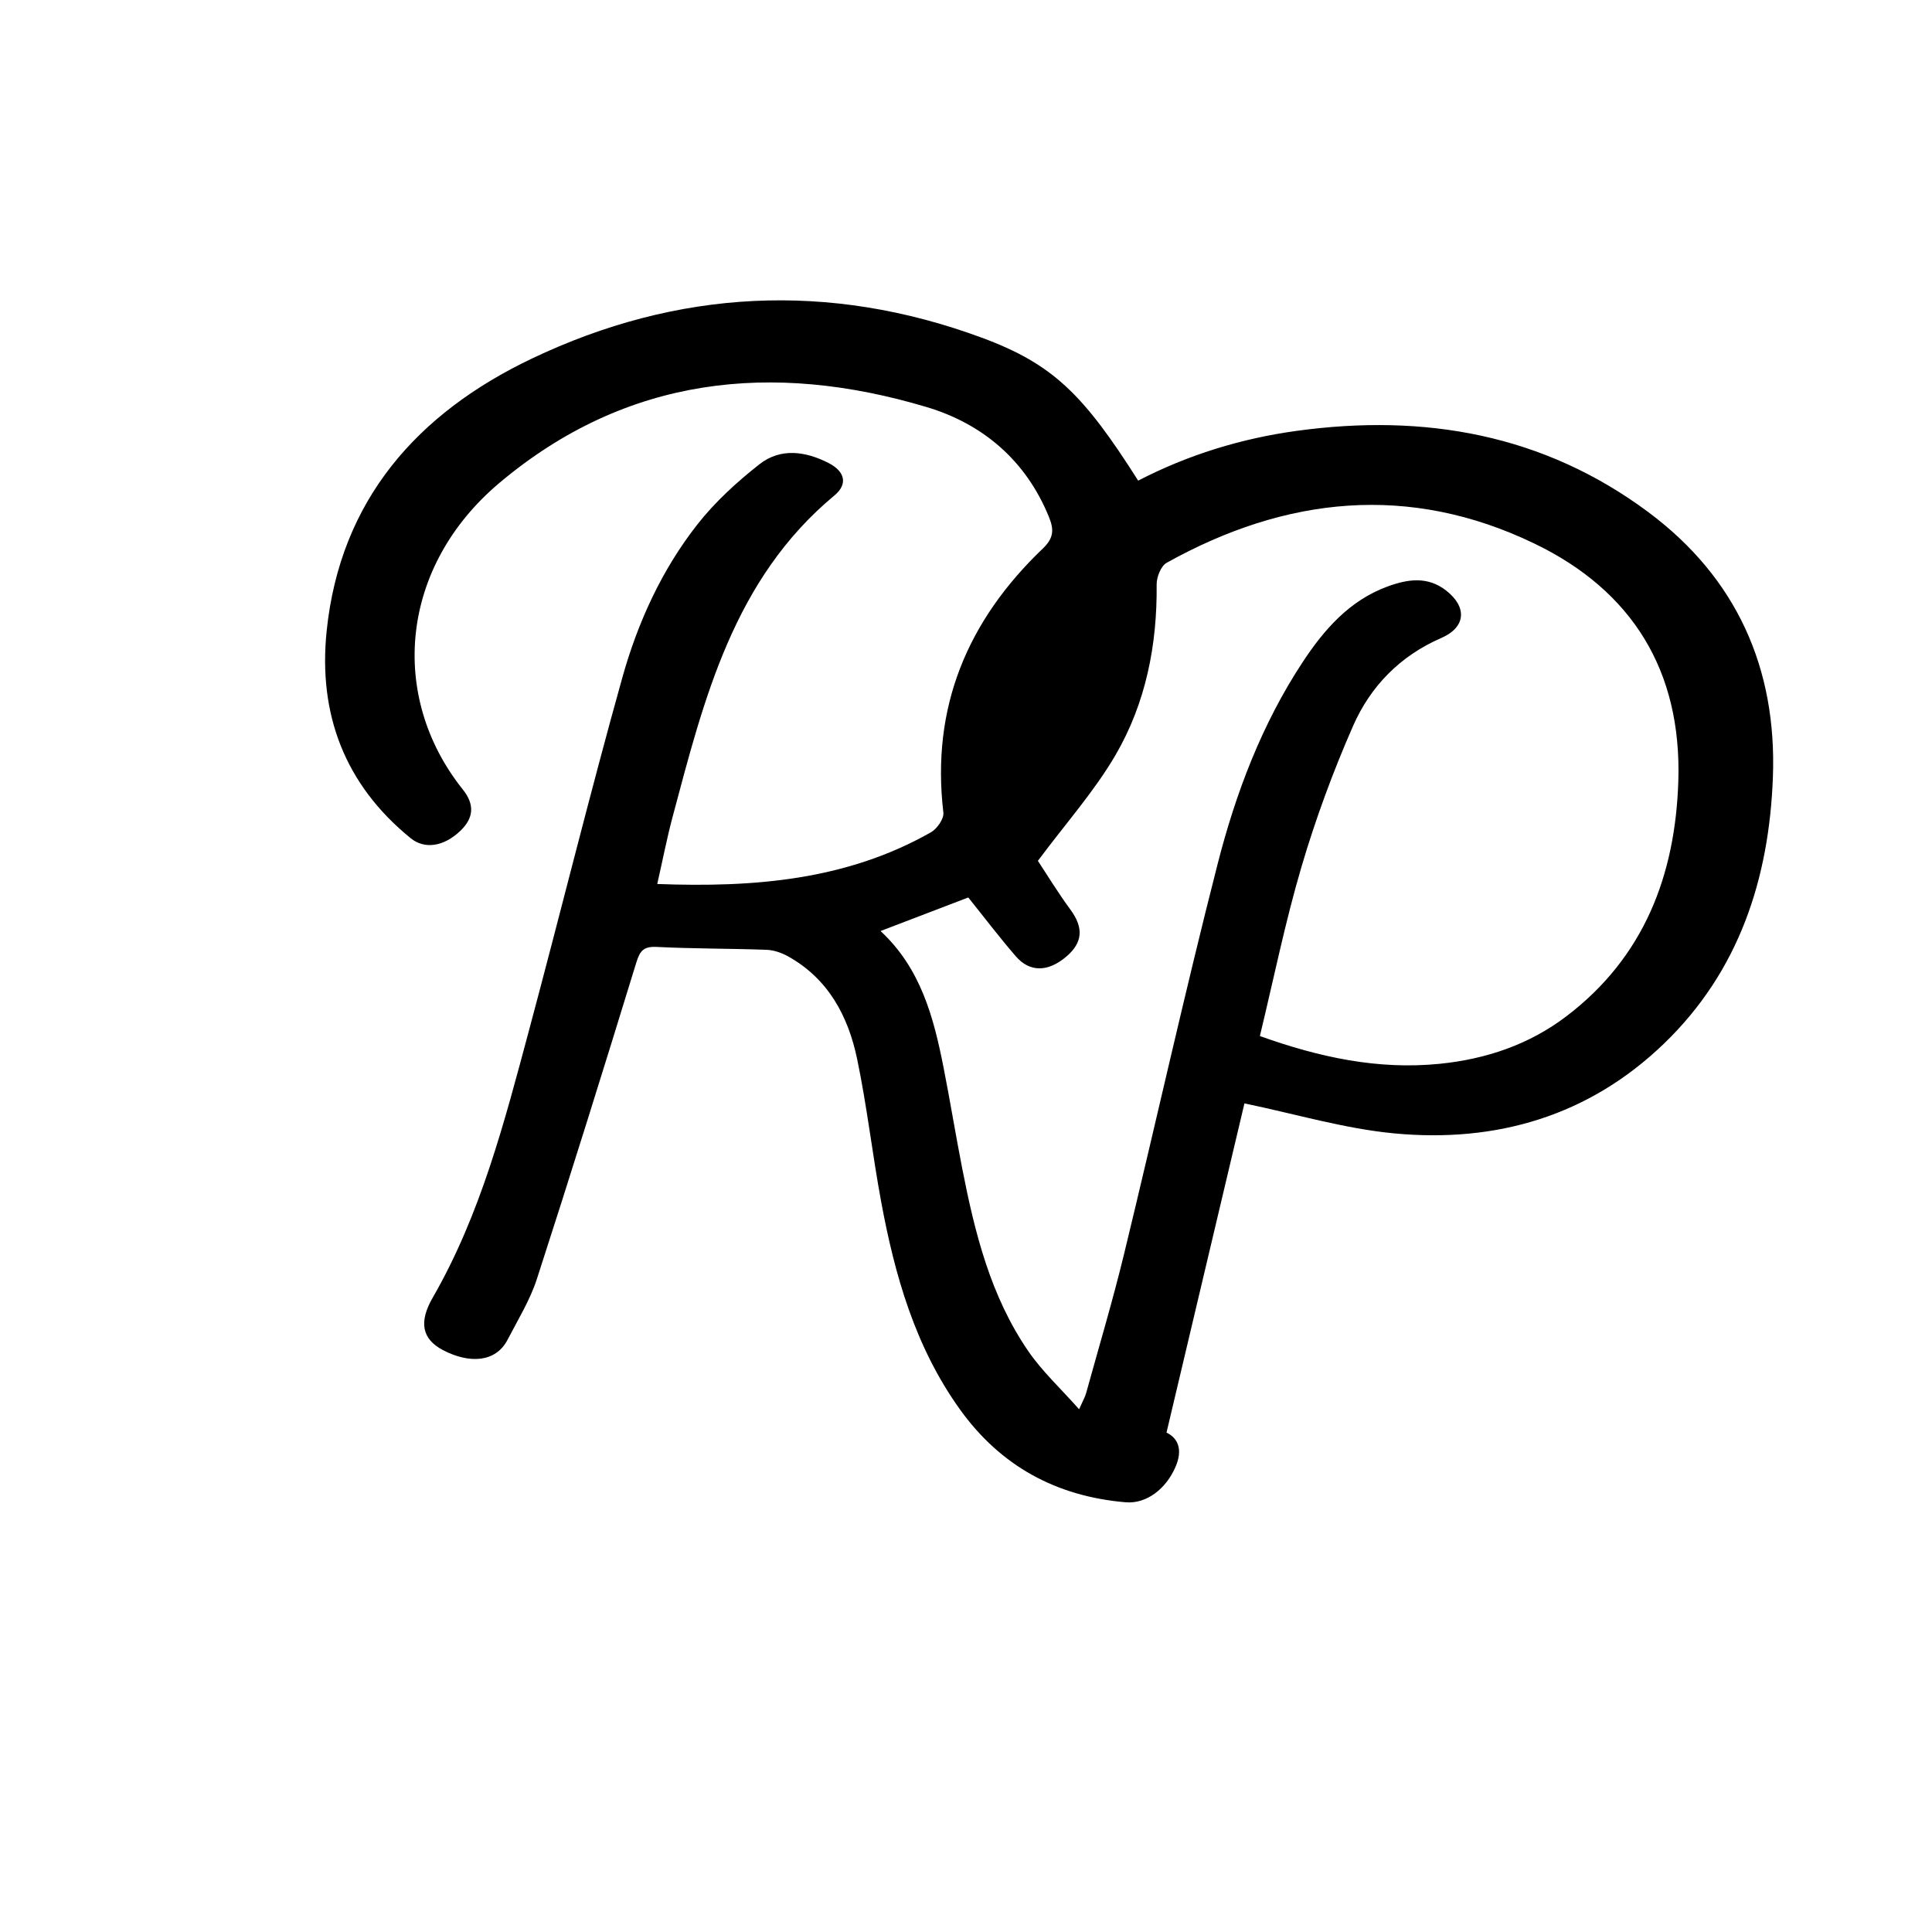
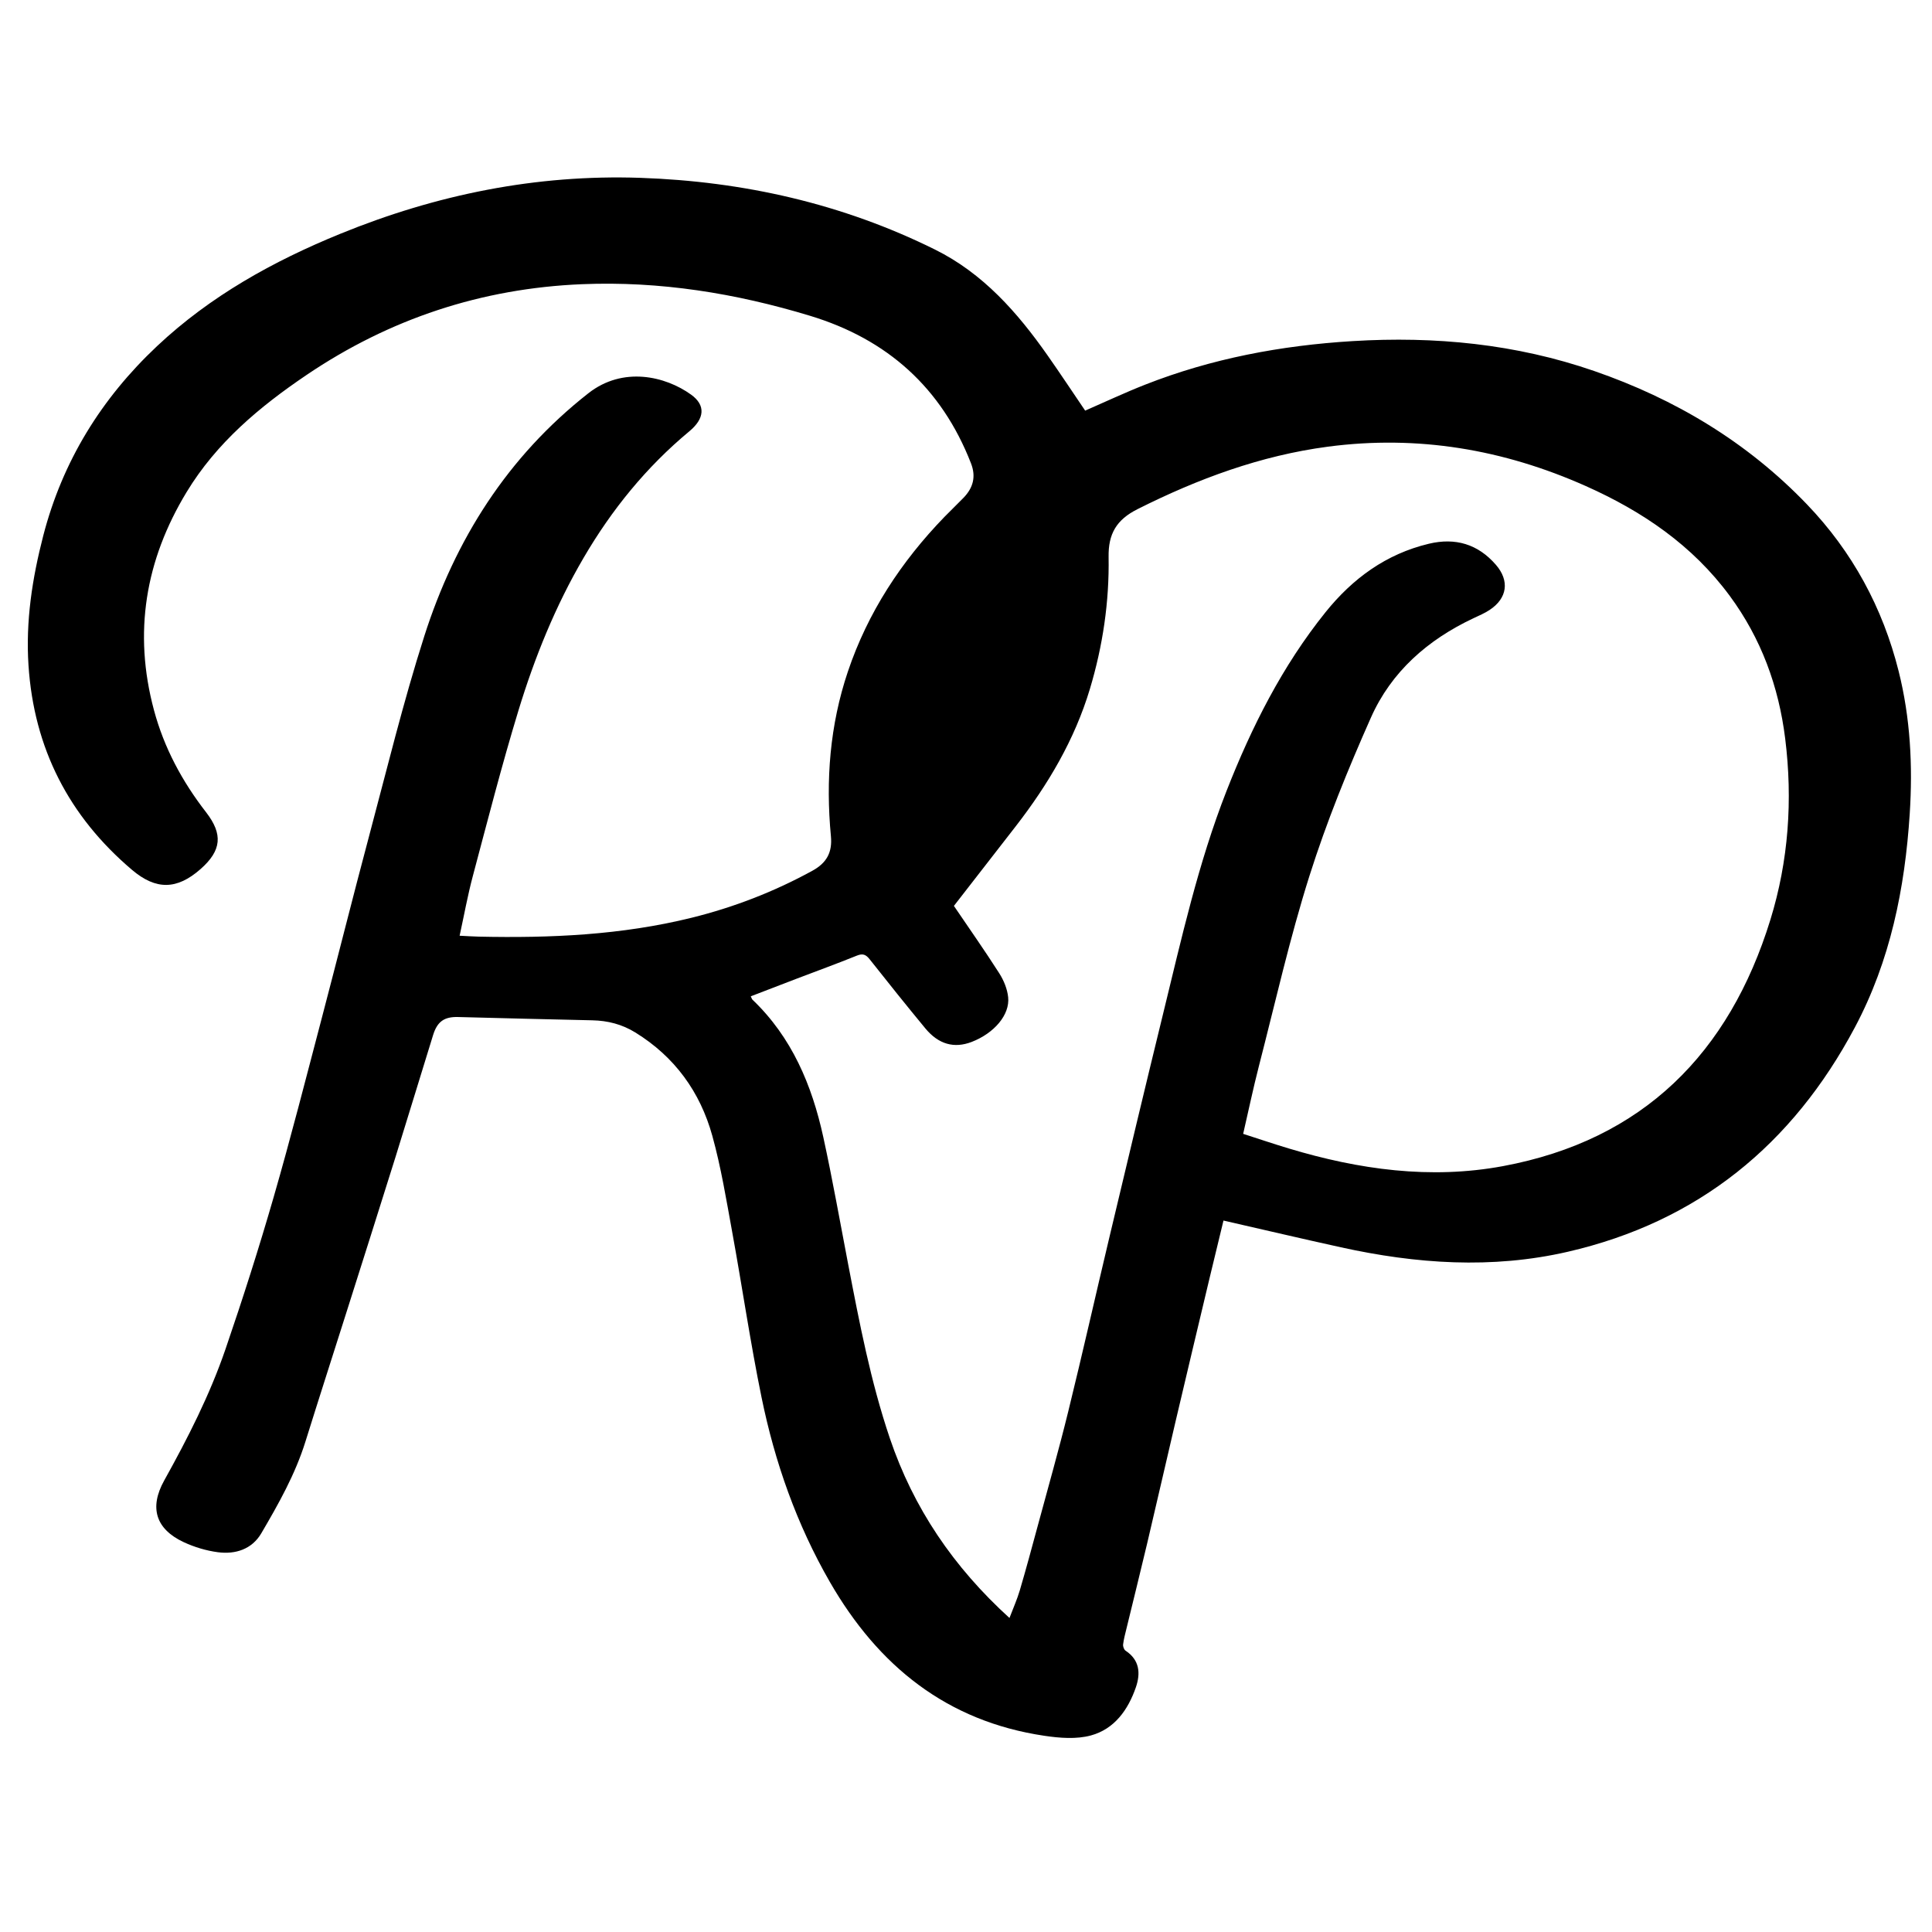
<svg xmlns="http://www.w3.org/2000/svg" version="1.1" id="Calque_1" x="0px" y="0px" viewBox="0 0 1000 1000" style="enable-background:new 0 0 1000 1000;" xml:space="preserve">
-   <path d="M340.19,457.55c50.34,1.89,98-1.99,141.65-26.75c3.18-1.8,6.83-7.03,6.45-10.21c-6.46-54.58,12.54-99.49,51.49-136.68  c5.79-5.53,5.74-9.96,3.14-16.35c-11.91-29.27-34.27-48.2-63.34-56.88c-79.81-23.84-155.3-16.03-220.99,39.19  c-51.45,43.24-57.73,110.32-19.04,158.77c6.25,7.83,5.6,14.77-1.16,21.29c-8.55,8.23-18.51,9.87-25.83,3.92  c-34.13-27.74-47.91-64.24-43.49-107.19c6.98-67.93,47.12-112.86,106.03-140.97c75.5-36.04,153.99-40.07,232.91-10.96  c37.19,13.72,52.89,29.6,81.11,74.05c25.79-13.37,53.36-21.84,82.14-25.78c65.92-9.03,127.73,1.7,181.97,42.12  c45.53,33.93,66.51,80.65,64.42,137.08c-1.95,52.6-17.47,100.46-56.36,137.96c-38.89,37.51-86.77,51.45-139.52,46.49  c-25.9-2.43-51.31-10.09-77.65-15.53c-12.99,54.87-26.54,112.09-40.34,170.39c6.23,2.98,8.36,9.07,4.74,17.57  c-4.92,11.58-15.11,19.41-25.85,18.5c-35.91-3.05-64.79-18.71-85.92-48.22c-23.06-32.22-33.61-69.22-40.68-107.43  c-4.54-24.54-7.33-49.43-12.43-73.84c-4.62-22.11-14.89-41.43-35.67-53.04c-3.34-1.86-7.38-3.29-11.14-3.43  c-18.96-0.7-37.97-0.53-56.91-1.49c-6.85-0.35-8.71,2.05-10.61,8.21c-16.79,54.67-33.8,109.28-51.43,163.69  c-3.55,10.96-9.82,21.08-15.16,31.41c-6.12,11.82-19.8,12.48-33.37,5.41c-11.07-5.77-12.6-14.65-5.4-27.15  c24.9-43.22,37.15-91.02,49.91-138.57c16.29-60.74,31.32-121.82,48.25-182.37c7.99-28.58,20.42-55.85,38.91-79.39  c9.12-11.61,20.4-21.89,32.05-31.06c10.99-8.65,23.99-6.74,35.93-0.58c8.38,4.33,9.91,10.89,2.93,16.69  c-52.22,43.36-67.47,105.16-83.81,166.45C345.22,433.75,343.07,444.84,340.19,457.55z M455.77,481.9  c20.81,19.31,27.47,44.61,32.59,70.53c3.42,17.3,6.23,34.73,9.62,52.04c6.54,33.46,14.69,66.5,34.38,95.06  c7.16,10.38,16.65,19.15,26.18,29.9c2.07-4.67,3.1-6.39,3.61-8.25c6.64-24.04,13.8-47.95,19.68-72.17  c16.32-67.24,31.27-134.83,48.42-201.85c9.4-36.76,22.89-72.39,44-104.44c11.13-16.89,24.23-31.93,44-39.17  c10.31-3.78,20.66-5.41,30.31,2.14c10.93,8.56,10.21,18.98-2.56,24.53c-21.32,9.26-36.62,24.97-45.65,45.52  c-10.39,23.66-19.39,48.11-26.7,72.89c-8.44,28.62-14.37,57.97-21.54,87.62c31,11.11,61.29,17.56,93.08,14.37  c24-2.41,46.33-9.96,65.57-24.59c40.15-30.53,56.41-72.91,57.94-121.85c1.77-56.93-23.85-98.44-74.53-122.85  c-64.72-31.18-128.58-24.41-190.3,9.96c-2.97,1.65-5.23,7.4-5.19,11.21c0.32,31.3-5.6,61.4-21.29,88.31  c-10.9,18.7-25.6,35.17-40.18,54.76c4.41,6.67,10.26,16.29,16.89,25.32c6.78,9.23,6.43,16.95-2.19,24.26  c-9.41,7.99-18.87,8.23-26.13-0.17c-8.61-9.97-16.59-20.48-24.6-30.45C486.33,470.23,471.53,475.88,455.77,481.9z" />
+   <path d="M633.27,631.76c-2.46,10.18-4.86,19.95-7.19,29.74c-5.84,24.51-11.69,49.02-17.45,73.55c-5.01,21.29-9.85,42.62-14.88,63.9  c-3.47,14.67-7.13,29.3-10.68,43.95c-0.66,2.73-1.41,5.47-1.75,8.24c-0.13,1.04,0.44,2.71,1.26,3.24  c7.31,4.83,7.84,11.71,5.34,18.98c-4.02,11.66-11.11,21.59-23.25,24.9c-7.51,2.05-16.19,1.36-24.09,0.18  c-50.5-7.49-85.98-36.14-110.99-79.52c-17.25-29.92-28.54-62.06-35.42-95.67c-5.82-28.43-10-57.2-15.22-85.76  c-3.03-16.61-5.76-33.37-10.26-49.61c-6.29-22.7-19.46-40.91-39.86-53.48c-6.89-4.25-14.28-6.12-22.28-6.29  c-23.15-0.51-46.29-1.09-69.44-1.7c-7.04-0.19-10.72,2.22-12.91,9.24c-6.55,21.04-12.9,42.14-19.47,63.17  c-8.46,27.04-17.05,54.04-25.61,81.05c-7.01,22.12-14.13,44.19-21.04,66.34c-5.29,16.95-13.95,32.28-22.84,47.43  c-4.83,8.24-13.38,11.01-22.53,9.78c-5.99-0.8-12.06-2.63-17.55-5.17c-14.53-6.75-18.01-17.86-10.18-31.93  c12.21-21.94,23.61-44.3,31.75-68.05c8.91-26,17.29-52.22,24.91-78.63c8.87-30.72,16.77-61.73,24.91-92.66  c8.22-31.25,16.05-62.6,24.38-93.82c9.27-34.72,17.76-69.72,28.69-103.92c15.96-49.92,42.98-92.78,84.93-125.7  c17.84-14.01,39.82-8.9,53.18,0.74c7.59,5.48,7.03,12.34-0.93,18.96c-22.27,18.5-40.18,40.58-54.76,65.54  c-14.57,24.93-25.33,51.54-33.7,79c-8.65,28.35-15.99,57.11-23.63,85.76c-2.64,9.9-4.46,20.02-6.81,30.79  c3.5,0.17,6.72,0.4,9.94,0.47c37.07,0.81,73.91-0.82,110.12-9.77c21.91-5.42,42.77-13.5,62.56-24.35  c7.49-4.11,10.34-9.65,9.56-17.86c-2.75-28.98-0.55-57.49,8.78-85.21c10.31-30.63,27.62-56.96,50-80.08  c3.24-3.35,6.65-6.55,9.89-9.91c4.93-5.12,6.54-10.87,3.83-17.81c-15.23-39.11-43.34-64.22-83.22-76.33  c-38.49-11.69-77.81-18.05-118.13-16.38c-51.95,2.15-99.55,17.88-142.63,47.03c-24.3,16.44-46.55,35.06-62.01,60.57  c-21.37,35.25-27.67,72.74-16.9,112.86c5.25,19.57,14.63,36.94,26.96,52.84c8.83,11.39,8.06,19.81-2.82,29.41  c-12.22,10.78-23.06,10.98-35.49,0.44c-32.71-27.75-50.76-62.91-53.59-105.85c-1.51-22.85,1.94-45.08,7.62-67.06  c9.96-38.53,30.06-71.06,58.96-98.22c27.56-25.9,60.02-43.91,94.78-58.1c49.79-20.33,101.49-30.81,155.35-28.97  c53.33,1.83,104.5,13.34,152.49,37.12c24.86,12.31,42.67,32.54,58.32,54.85c6.58,9.38,12.9,18.94,19.41,28.52  c10.31-4.49,20.49-9.29,30.94-13.4c34.52-13.59,70.49-20.32,107.43-22.58c42.67-2.61,84.5,1.44,125.04,15.45  c42,14.51,79.27,36.83,110.19,69.05c23.51,24.49,39.21,53.5,47.45,86.33c6.08,24.21,7.35,48.93,5.74,73.84  c-2.5,38.64-10.04,76.02-28.37,110.5c-32.28,60.73-81.16,100.68-148.69,116.2c-39.19,9-78.41,6.26-117.36-2.33  C674.07,641.21,654.16,636.53,633.27,631.76z M522.5,837.46c1.91-5.04,3.95-9.56,5.34-14.27c3.23-10.96,6.21-22,9.19-33.04  c5.36-19.84,10.99-39.61,15.89-59.56c7.4-30.11,14.2-60.37,21.38-90.53c9.14-38.39,18.28-76.77,27.66-115.1  c9.53-38.94,18.2-78.13,32.91-115.62c12.99-33.09,28.83-64.6,51.21-92.45c14.02-17.44,31.35-30.16,53.5-35.45  c13.7-3.27,25.4,0.17,34.68,10.88c7.19,8.29,5.93,17.33-3.21,23.37c-2.61,1.73-5.56,2.97-8.41,4.32  c-23.55,11.07-42.47,27.61-53.03,51.37c-11.9,26.77-23.01,54.07-31.84,81.97c-10.23,32.34-17.68,65.56-26.16,98.44  c-2.96,11.5-5.39,23.13-8.15,35.09c8.1,2.6,15.79,5.21,23.56,7.55c36.33,10.94,73.39,16.14,110.95,9.15  c72.5-13.49,117.08-58.5,138.38-127.53c9.39-30.43,11.62-61.97,7.66-93.77c-3.36-27.03-12.45-51.81-28.67-73.83  c-19.31-26.21-45.2-43.8-74.55-56.88c-42.63-19-87.05-26.5-133.47-20.37c-34.85,4.61-67.26,16.62-98.57,32.35  c-10.94,5.5-15.14,12.84-14.94,24.75c0.39,23.21-2.99,46.02-9.69,68.32c-7.91,26.33-21.64,49.46-38.34,71.02  c-10.58,13.66-21.2,27.3-32.04,41.25c7.96,11.74,15.99,23.15,23.49,34.9c2.33,3.65,4.15,8.11,4.59,12.37  c0.96,9.14-7.29,18.67-18.89,23.14c-9.03,3.47-17.12,1.28-23.97-7c-9.75-11.8-19.32-23.75-28.81-35.76  c-1.96-2.48-3.56-3.16-6.67-1.9c-10.32,4.18-20.79,7.98-31.19,11.95c-7.86,3-15.71,6.03-23.69,9.1c0.45,0.91,0.56,1.44,0.88,1.74  c20.39,19.48,30.78,44.23,36.65,71.1c4.78,21.87,8.66,43.93,12.89,65.91c5.83,30.28,11.61,60.54,21.52,89.89  C472.81,780.65,493.54,811.14,522.5,837.46z" />
</svg>
